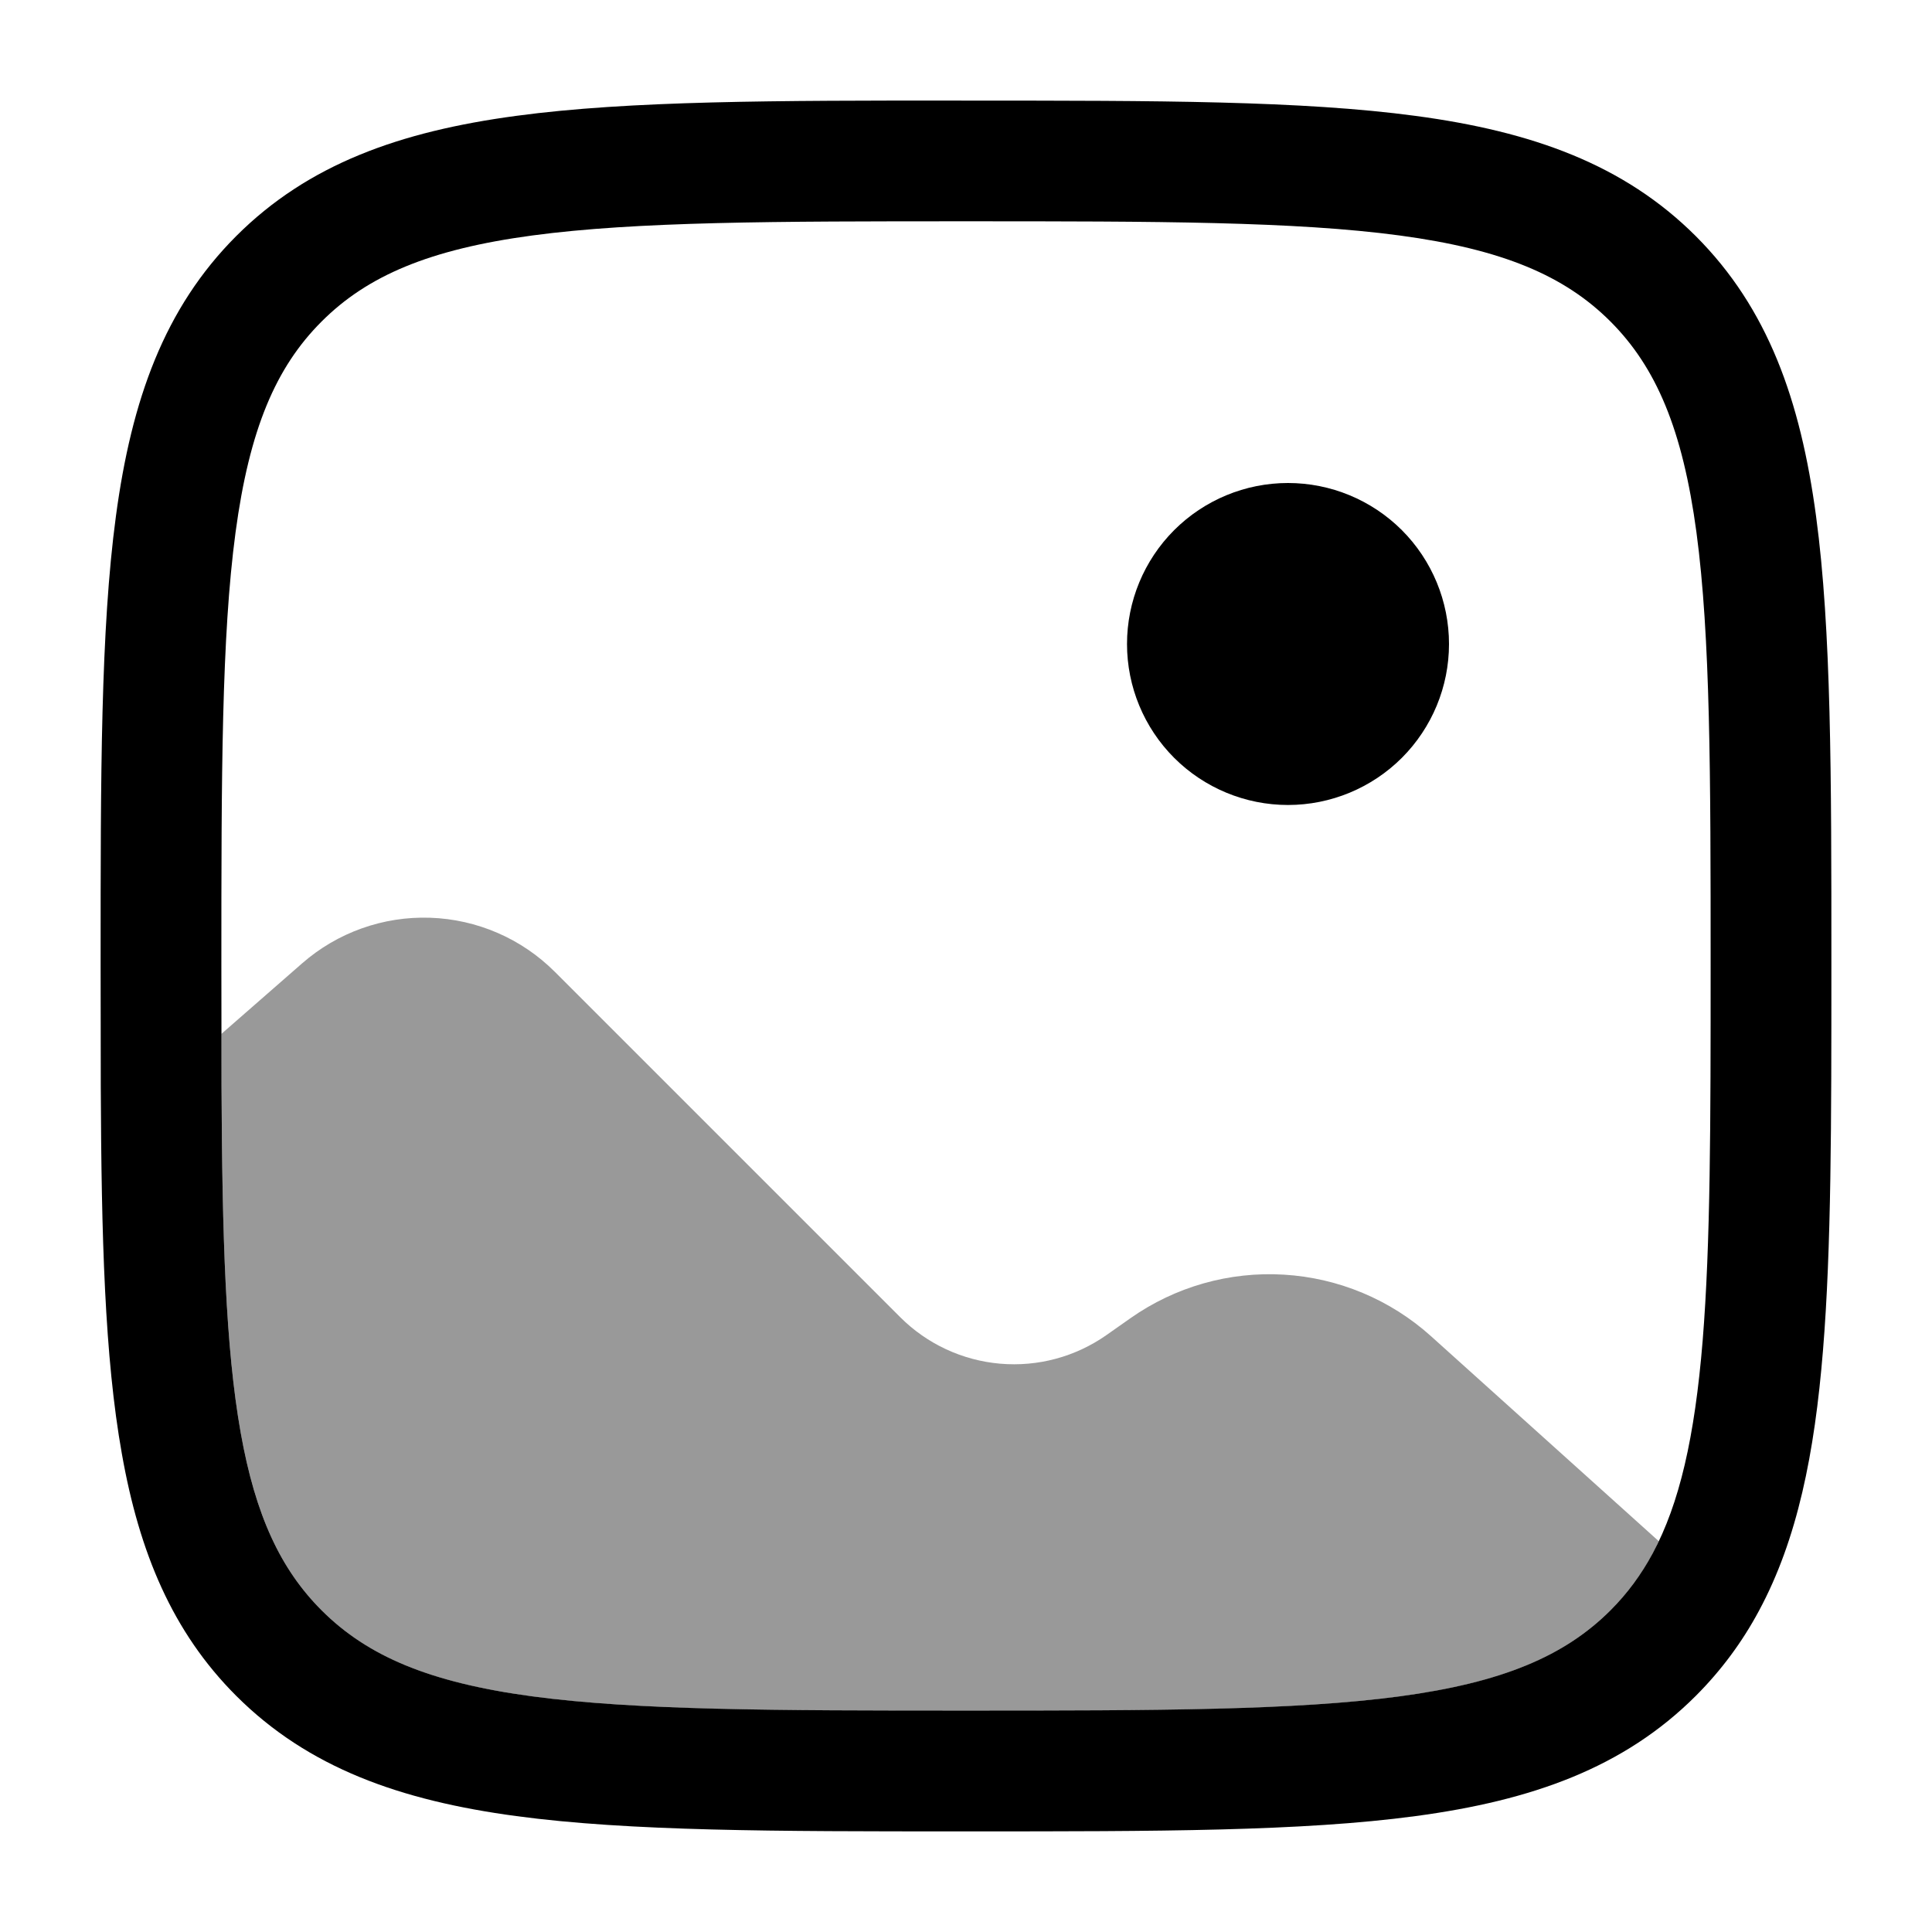
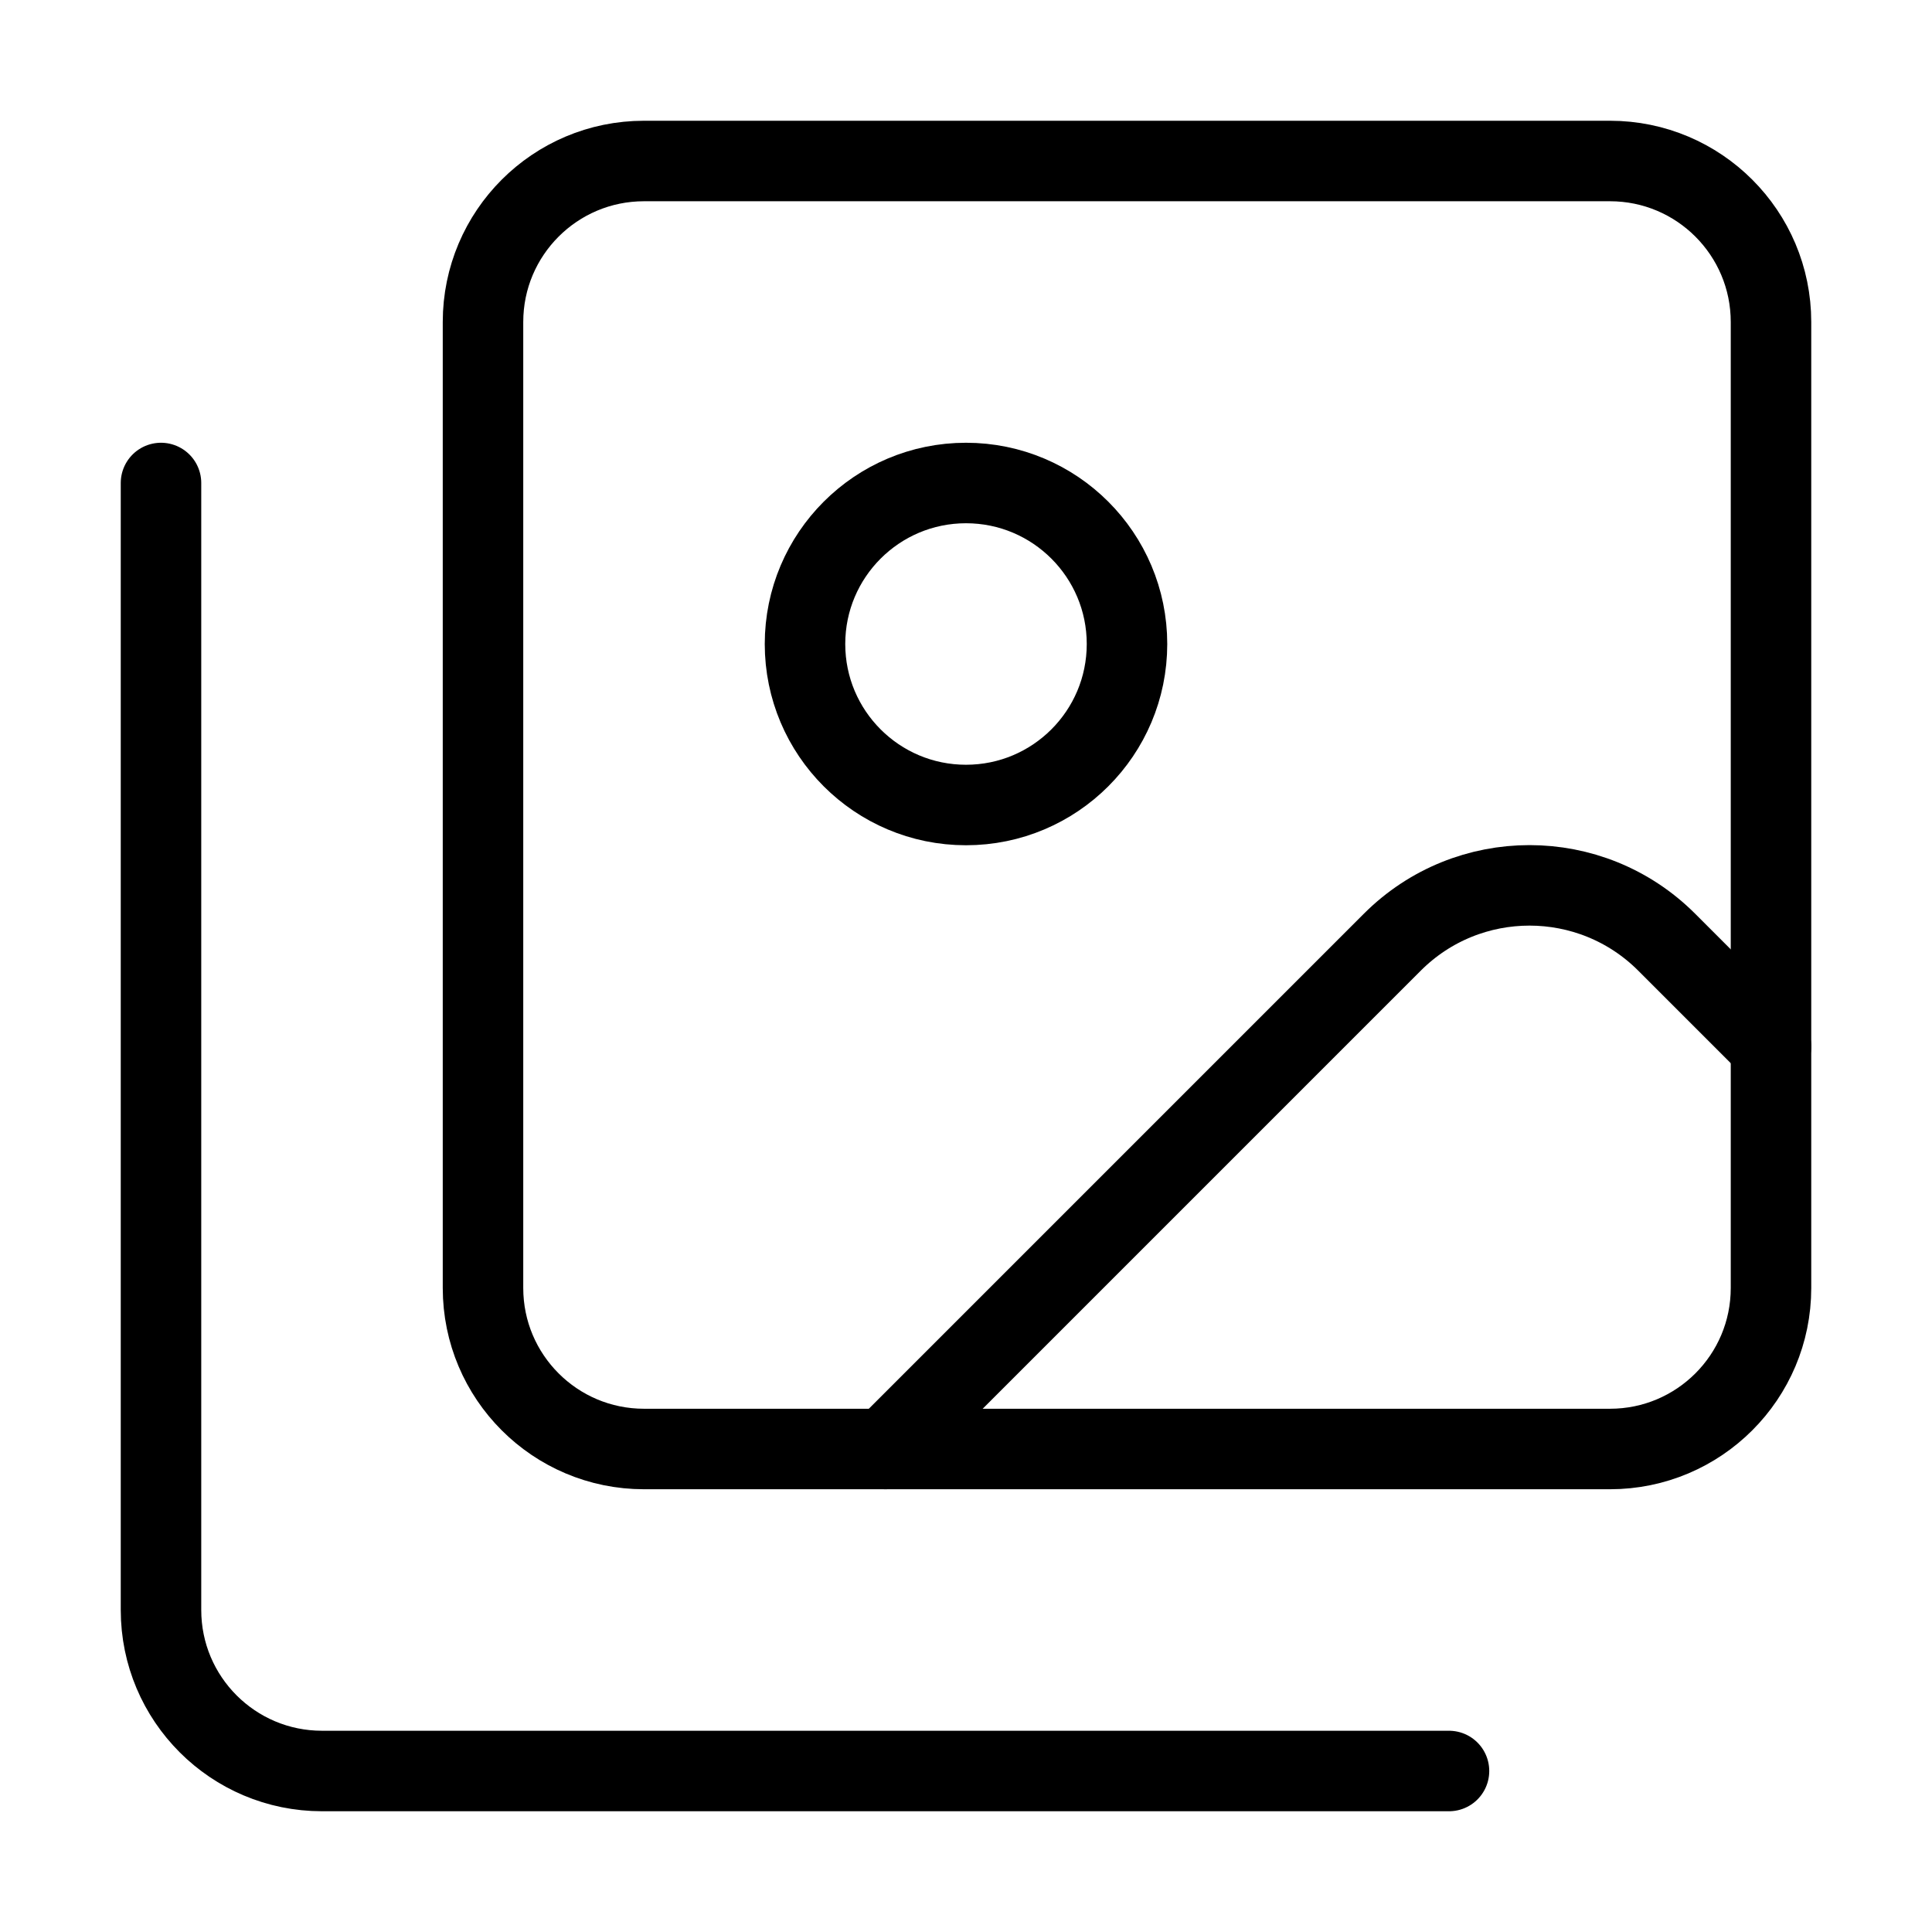
- <svg xmlns="http://www.w3.org/2000/svg" width="50" height="50" viewBox="0 0 50 50" fill="none">
-   <path d="M37.5 16.667C37.5 17.772 37.061 18.831 36.28 19.613C35.498 20.394 34.438 20.833 33.333 20.833C32.228 20.833 31.169 20.394 30.387 19.613C29.606 18.831 29.167 17.772 29.167 16.667C29.167 15.562 29.606 14.502 30.387 13.72C31.169 12.939 32.228 12.5 33.333 12.5C34.438 12.5 35.498 12.939 36.28 13.72C37.061 14.502 37.5 15.562 37.5 16.667Z" fill="black" />
-   <path fill-rule="evenodd" clip-rule="evenodd" d="M24.881 2.604H25.119C29.929 2.604 33.698 2.604 36.64 3C39.648 3.404 42.023 4.25 43.888 6.112C45.752 7.977 46.596 10.352 47 13.363C47.396 16.302 47.396 20.071 47.396 24.881V25.065C47.396 29.042 47.396 32.296 47.179 34.946C46.962 37.612 46.519 39.835 45.523 41.685C45.087 42.499 44.542 43.233 43.888 43.888C42.023 45.752 39.648 46.596 36.638 47C33.698 47.396 29.929 47.396 25.119 47.396H24.881C20.071 47.396 16.302 47.396 13.36 47C10.352 46.596 7.977 45.75 6.113 43.888C4.46 42.235 3.606 40.179 3.154 37.625C2.706 35.119 2.625 32 2.608 28.129C2.606 27.143 2.604 26.1 2.604 25V24.879C2.604 20.069 2.604 16.3 3 13.358C3.404 10.35 4.25 7.975 6.113 6.11C7.977 4.246 10.352 3.402 13.363 2.998C16.302 2.602 20.071 2.602 24.881 2.602M13.777 6.094C11.115 6.452 9.508 7.135 8.323 8.321C7.135 9.508 6.454 11.113 6.096 13.777C5.733 16.485 5.729 20.044 5.729 24.998C5.729 26.099 5.731 27.137 5.733 28.113C5.75 32.017 5.838 34.875 6.229 37.077C6.613 39.233 7.267 40.619 8.323 41.675C9.51 42.862 11.115 43.544 13.779 43.902C16.488 44.264 20.046 44.269 25 44.269C29.954 44.269 33.513 44.264 36.221 43.902C38.885 43.544 40.492 42.86 41.679 41.675C42.117 41.237 42.473 40.754 42.771 40.202C43.462 38.919 43.86 37.202 44.065 34.692C44.269 32.181 44.271 29.052 44.271 24.998C44.271 20.044 44.267 16.485 43.904 13.777C43.546 11.113 42.862 9.506 41.677 8.319C40.49 7.133 38.885 6.452 36.221 6.094C33.513 5.731 29.954 5.727 25 5.727C20.046 5.727 16.485 5.731 13.777 6.094Z" fill="black" />
-   <path opacity="0.4" d="M42.931 39.888L37.035 34.581C35.984 33.635 34.642 33.073 33.23 32.988C31.817 32.902 30.418 33.299 29.26 34.112L28.637 34.55C27.835 35.114 26.86 35.377 25.882 35.292C24.905 35.207 23.989 34.781 23.296 34.087L14.358 25.15C13.499 24.291 12.345 23.791 11.13 23.751C9.916 23.71 8.731 24.133 7.817 24.933L5.729 26.758L5.733 28.113C5.75 32.019 5.838 34.877 6.229 37.079C6.615 39.235 7.267 40.621 8.323 41.677C9.51 42.865 11.115 43.546 13.779 43.904C16.488 44.267 20.046 44.271 25 44.271C29.954 44.271 33.515 44.267 36.223 43.904C38.885 43.546 40.492 42.862 41.677 41.677C42.197 41.159 42.621 40.553 42.931 39.888Z" fill="black" />
+ <svg xmlns="http://www.w3.org/2000/svg" width="20" height="20" viewBox="0 0 24 24" fill="none" stroke="currentColor" stroke-width="1" stroke-linecap="round" stroke-linejoin="round" class="lucide lucide-images-icon lucide-images">
+   <path d="M18 22H4a2 2 0 0 1-2-2V6" />
+   <path d="m22 13-1.296-1.296a2.41 2.41 0 0 0-3.408 0L11 18" />
+   <circle cx="12" cy="8" r="2" />
+   <rect width="16" height="16" x="6" y="2" rx="2" />
</svg>
